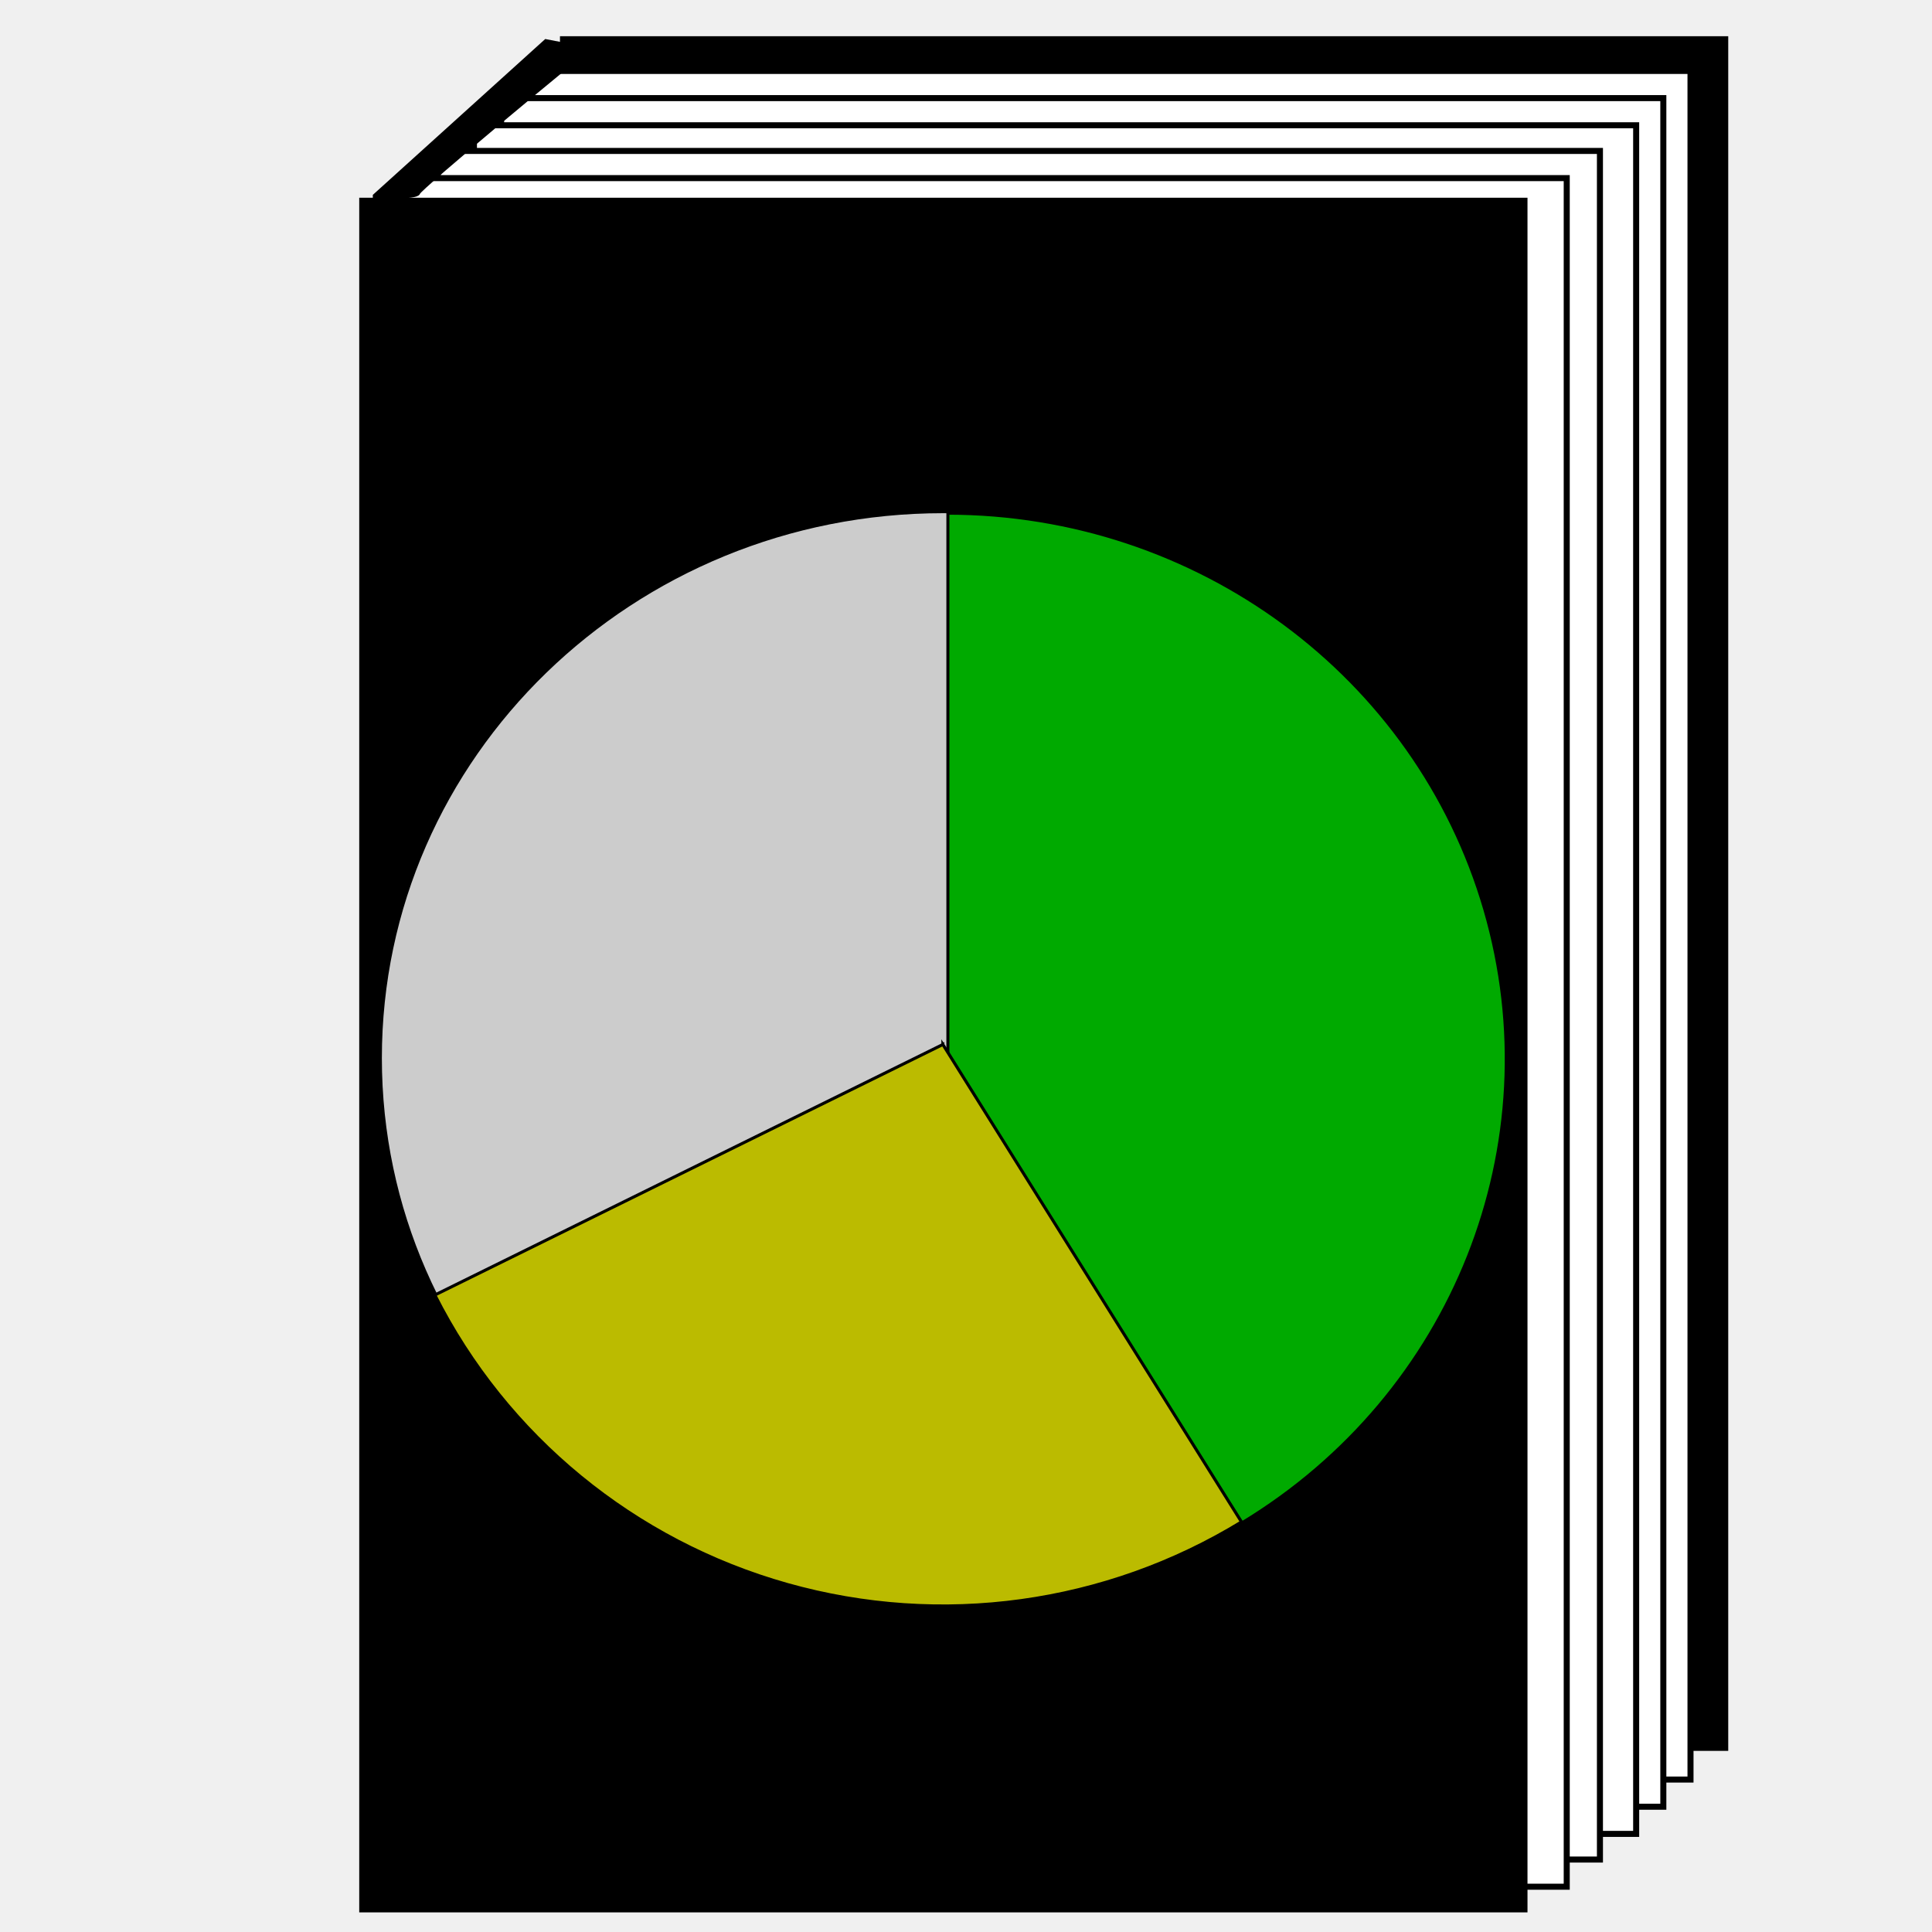
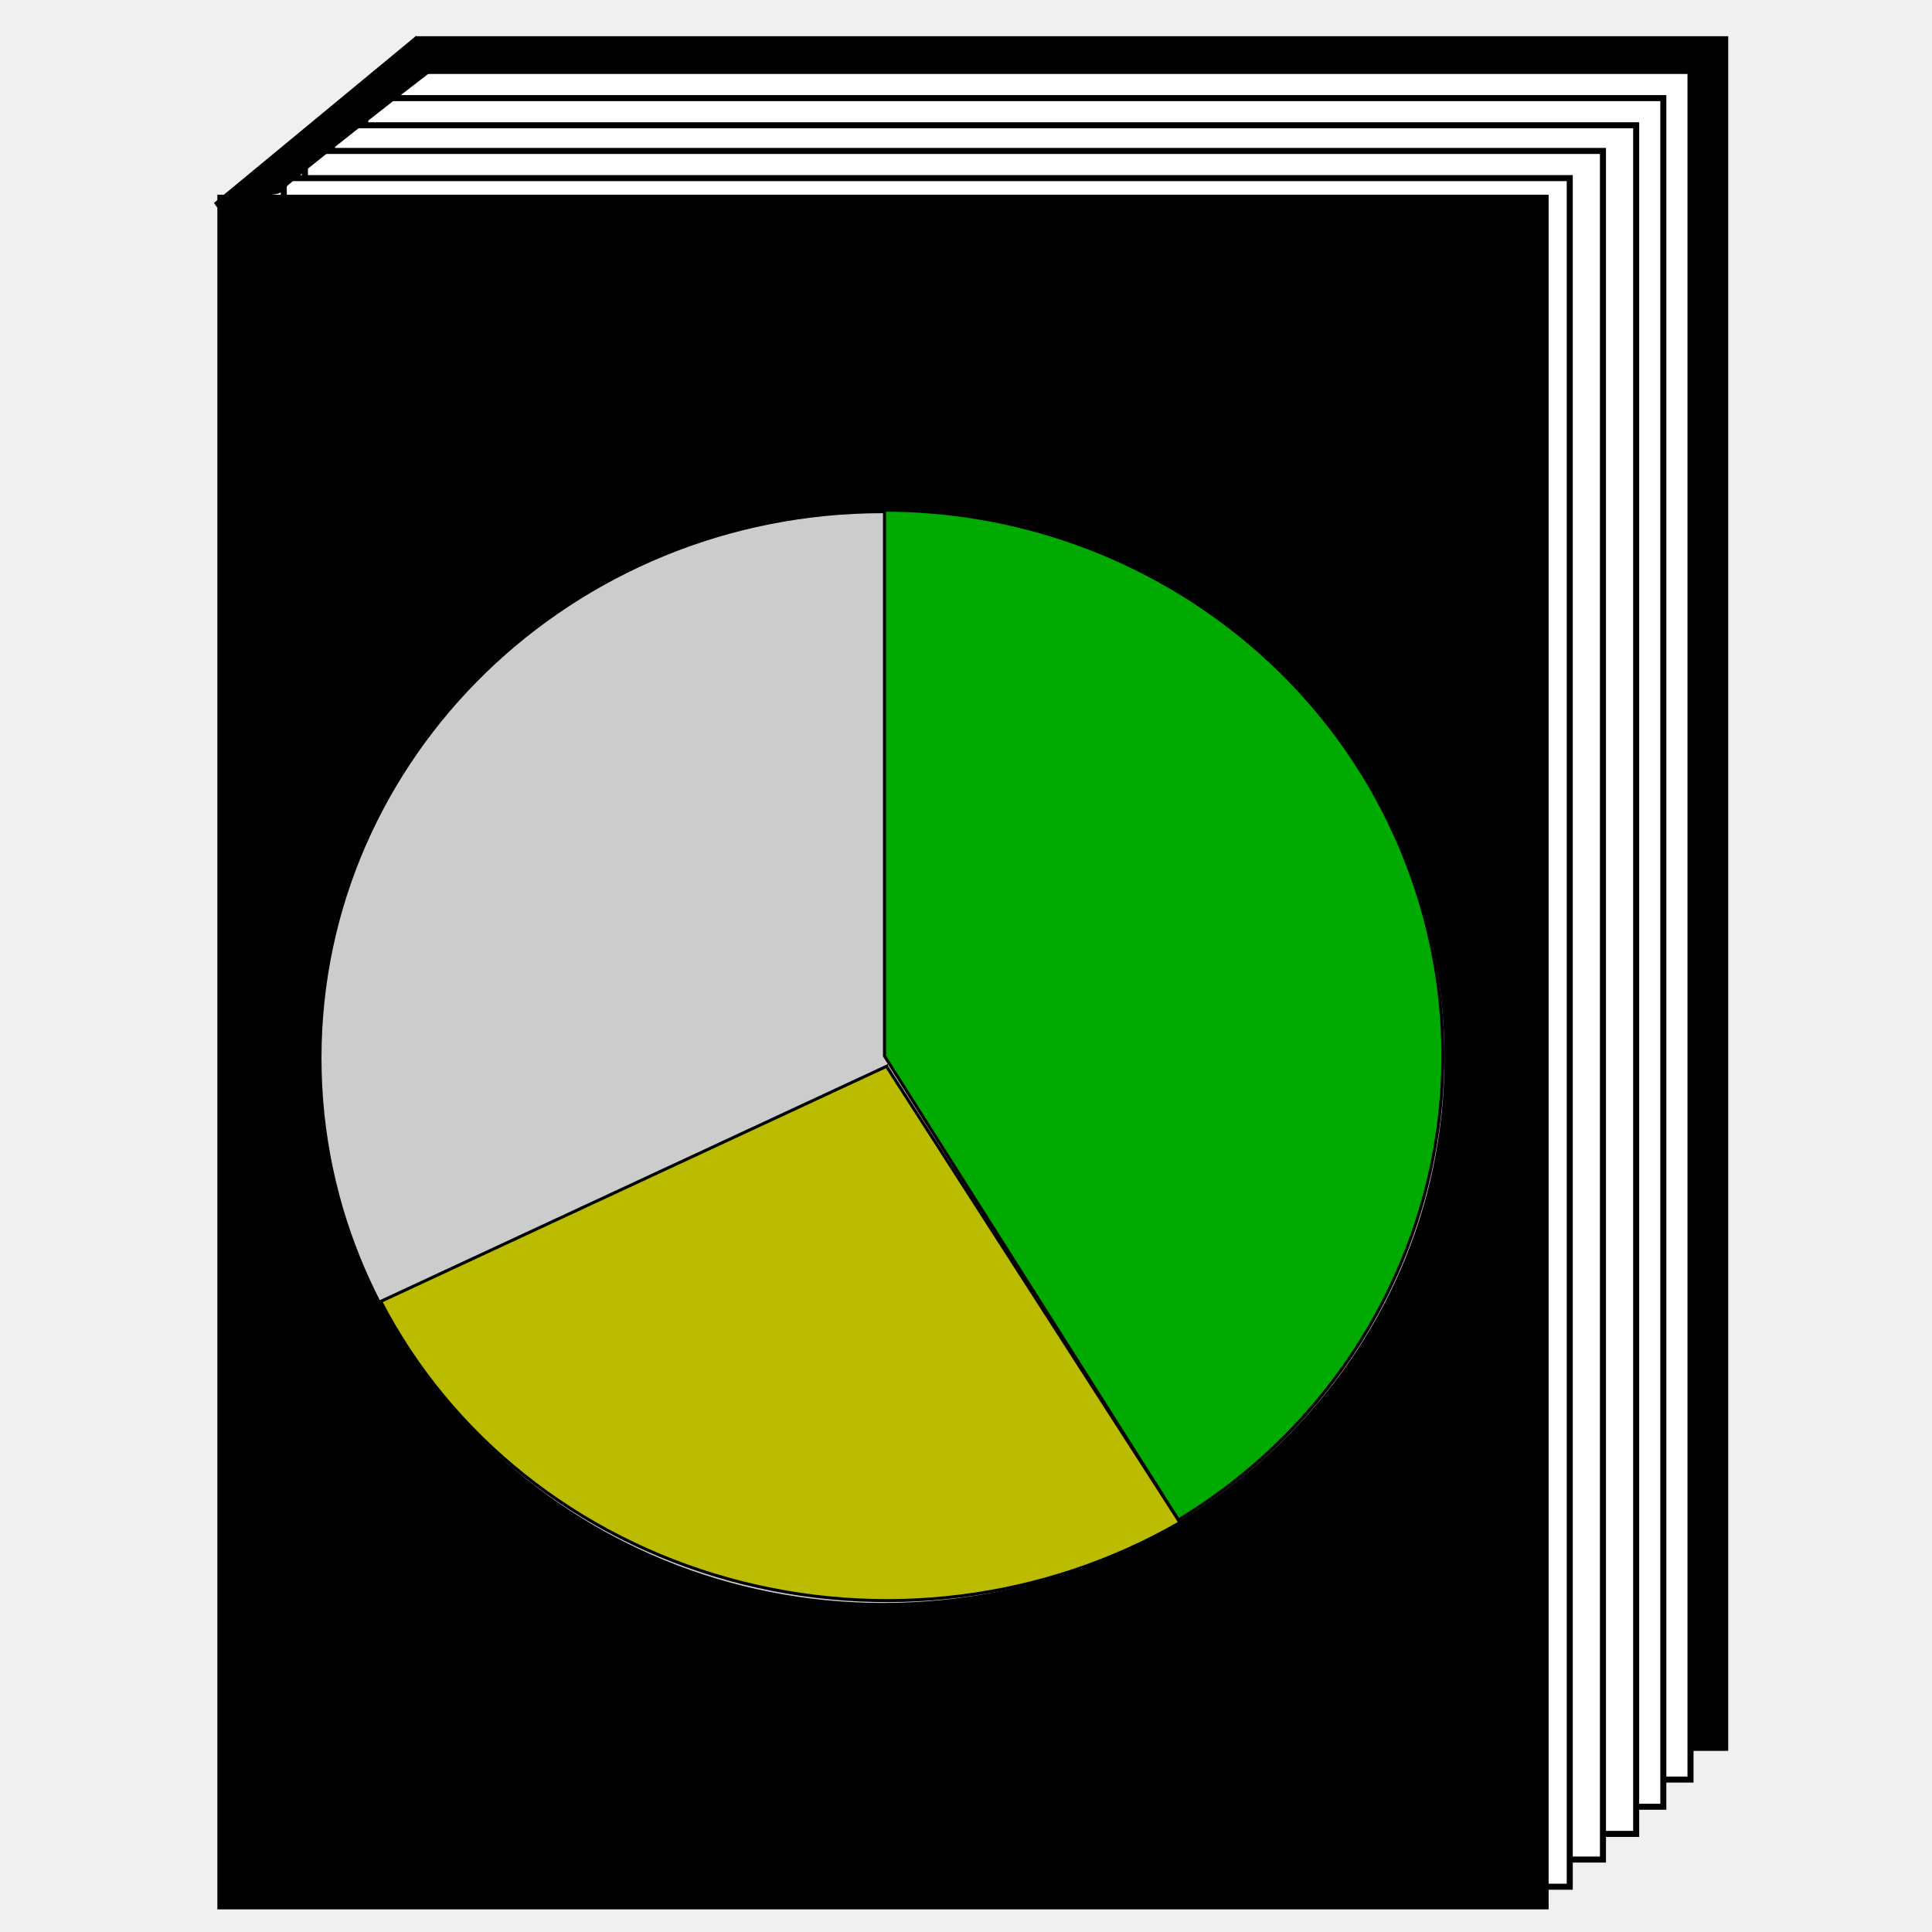
- <svg xmlns="http://www.w3.org/2000/svg" viewBox="0 0 640 640">
+ <svg xmlns="http://www.w3.org/2000/svg" width="640" height="640">
  <g class="layer">
-     <rect fill="#000000" height="566" id="svg_64" stroke="#000000" stroke-dasharray="null" stroke-linecap="null" stroke-linejoin="null" stroke-opacity="null" stroke-width="2" width="385" x="186.5" y="13" />
-     <text fill="#000000" fill-opacity="0" font-family="Serif" font-size="24" id="svg_14" stroke="#000000" stroke-dasharray="null" stroke-linecap="null" stroke-linejoin="null" stroke-width="0" text-anchor="middle" x="109.5" xml:space="preserve" y="120">23</text>
-     <rect fill="#ffffff" height="566" id="svg_66" stroke="#000000" stroke-dasharray="null" stroke-linecap="null" stroke-linejoin="null" stroke-width="2" width="385" x="175" y="23.5" />
-     <rect fill="#ffffff" height="566" id="svg_69" stroke="#000000" stroke-dasharray="null" stroke-linecap="null" stroke-linejoin="null" stroke-width="2" width="385" x="166" y="32.5" />
-     <rect fill="#ffffff" height="566" id="svg_70" stroke="#000000" stroke-dasharray="null" stroke-linecap="null" stroke-linejoin="null" stroke-width="2" width="385" x="157" y="41.5" />
-     <rect fill="#ffffff" height="566" id="svg_3" stroke="#000000" stroke-dasharray="null" stroke-linecap="null" stroke-linejoin="null" stroke-width="2" width="385" x="145" y="50" />
-     <rect fill="#ffffff" height="566" id="svg_4" stroke="#000000" stroke-dasharray="null" stroke-linecap="null" stroke-linejoin="null" stroke-width="2" transform="matrix(1, 0, 0, 1, 0, 0)" width="385" x="134" y="59" />
-     <rect fill="#000000" height="566" id="svg_65" stroke="#000000" stroke-dasharray="null" stroke-linecap="null" stroke-linejoin="null" stroke-opacity="null" stroke-width="2" width="385" x="120" y="66.5" />
-     <ellipse cx="312.5" cy="350.5" fill="#cccccc" id="svg_73" rx="187" ry="181.5" stroke="#000000" stroke-dasharray="null" stroke-linecap="null" stroke-linejoin="null" stroke-opacity="null" stroke-width="2" />
-     <path d="m124.5,65c0,0 56.42,-51 56.42,-51c0,0 13.76,2.62 13.07,2.62c-0.69,0 -55.73,45.77 -55.73,47.08c0,1.31 -13.76,1.31 -13.76,1.31l0,-0.01z" fill="#000000" fill-opacity="null" id="svg_71" stroke="#000000" stroke-dasharray="null" stroke-linecap="null" stroke-linejoin="null" stroke-opacity="null" stroke-width="2" />
-     <path d="m314,350.82l0,-180.82a185.13,180.82 0 0 1 97.38,334.5l-97.38,-153.68z" fill="rgb(0, 170, 0)" id="svg_1" stroke="black" stroke-width="1px" />
-     <path d="m312.34,346.01l98.92,158.15a188.04,186.06 0 0 1 -267.21,-75.17l168.29,-82.99l0,0.02z" fill="rgb(187, 187, 0)" id="svg_2" stroke="black" stroke-width="1px" transform="matrix(1, 0, 0, 1, 0, 0)" />
+     <rect y="13" x="138.5" width="433" stroke-width="2" stroke-opacity="null" stroke-linejoin="null" stroke-linecap="null" stroke-dasharray="null" stroke="#000000" id="svg_64" height="566" fill="#000000" />
+     <text y="120" xml:space="preserve" x="109.5" text-anchor="middle" stroke-width="0" stroke-linejoin="null" stroke-linecap="null" stroke-dasharray="null" stroke="#000000" id="svg_14" font-size="24" font-family="Serif" fill-opacity="0" fill="#000000">23</text>
+     <rect y="23.5" x="129" width="431" stroke-width="2" stroke-linejoin="null" stroke-linecap="null" stroke-dasharray="null" stroke="#000000" id="svg_66" height="566" fill="#ffffff" />
+     <rect y="32.5" x="121" width="430" stroke-width="2" stroke-linejoin="null" stroke-linecap="null" stroke-dasharray="null" stroke="#000000" id="svg_69" height="566" fill="#ffffff" />
+     <rect y="41.5" x="110" width="432" stroke-width="2" stroke-linejoin="null" stroke-linecap="null" stroke-dasharray="null" stroke="#000000" id="svg_70" height="566" fill="#ffffff" />
+     <rect y="50" x="101" width="430" stroke-width="2" stroke-linejoin="null" stroke-linecap="null" stroke-dasharray="null" stroke="#000000" id="svg_3" height="566" fill="#ffffff" />
+     <rect y="59" x="94" width="426" stroke-width="2" stroke-linejoin="null" stroke-linecap="null" stroke-dasharray="null" stroke="#000000" id="svg_4" height="566" fill="#ffffff" />
+     <rect y="65.5" x="73" width="439" stroke-width="2" stroke-opacity="null" stroke-linejoin="null" stroke-linecap="null" stroke-dasharray="null" stroke="#000000" id="svg_65" height="566" fill="#000000" />
+     <path id="svg_73" d="m292.5,532c-103.315,0 -187,-81.224 -187,-181.5c0,-100.276 83.685,-181.5 187,-181.5c103.315,0 187,81.224 187,181.5c0,100.276 -83.685,181.5 -187,181.5z" opacity="undefined" stroke-opacity="null" stroke-linecap="null" stroke-linejoin="null" stroke-dasharray="null" stroke-width="2" stroke="#000000" fill="#cccccc" />
+     <path stroke-width="2" stroke-opacity="null" stroke-linejoin="null" stroke-linecap="null" stroke-dasharray="null" stroke="#000000" id="svg_71" fill-opacity="null" fill="#000000" d="m71.5,68c0,0 66.553,-55 66.553,-55c0,0 14.671,2.62 13.935,2.62c-0.736,0 -59.42,45.77 -59.42,47.08c0,1.31 -14.671,1.31 -14.671,1.31l-6.397,3.99z" />
+     <path stroke-width="1px" stroke="black" id="svg_1" fill="rgb(0, 170, 0)" d="m293,349.82l0,-180.82a185.13,180.82 0 0 1 97.38,334.5l-97.38,-153.68z" />
+     <path transform="rotate(0.373014, 258.661, 441.5)" stroke-width="1px" stroke="black" id="svg_2" fill="rgb(187, 187, 0)" d="m293.089,353.016l98.184,150.487a186.642,177.044 0 0 1 -265.223,-71.528l167.039,-78.969l0,0.019l0,-0.01z" />
  </g>
</svg>
